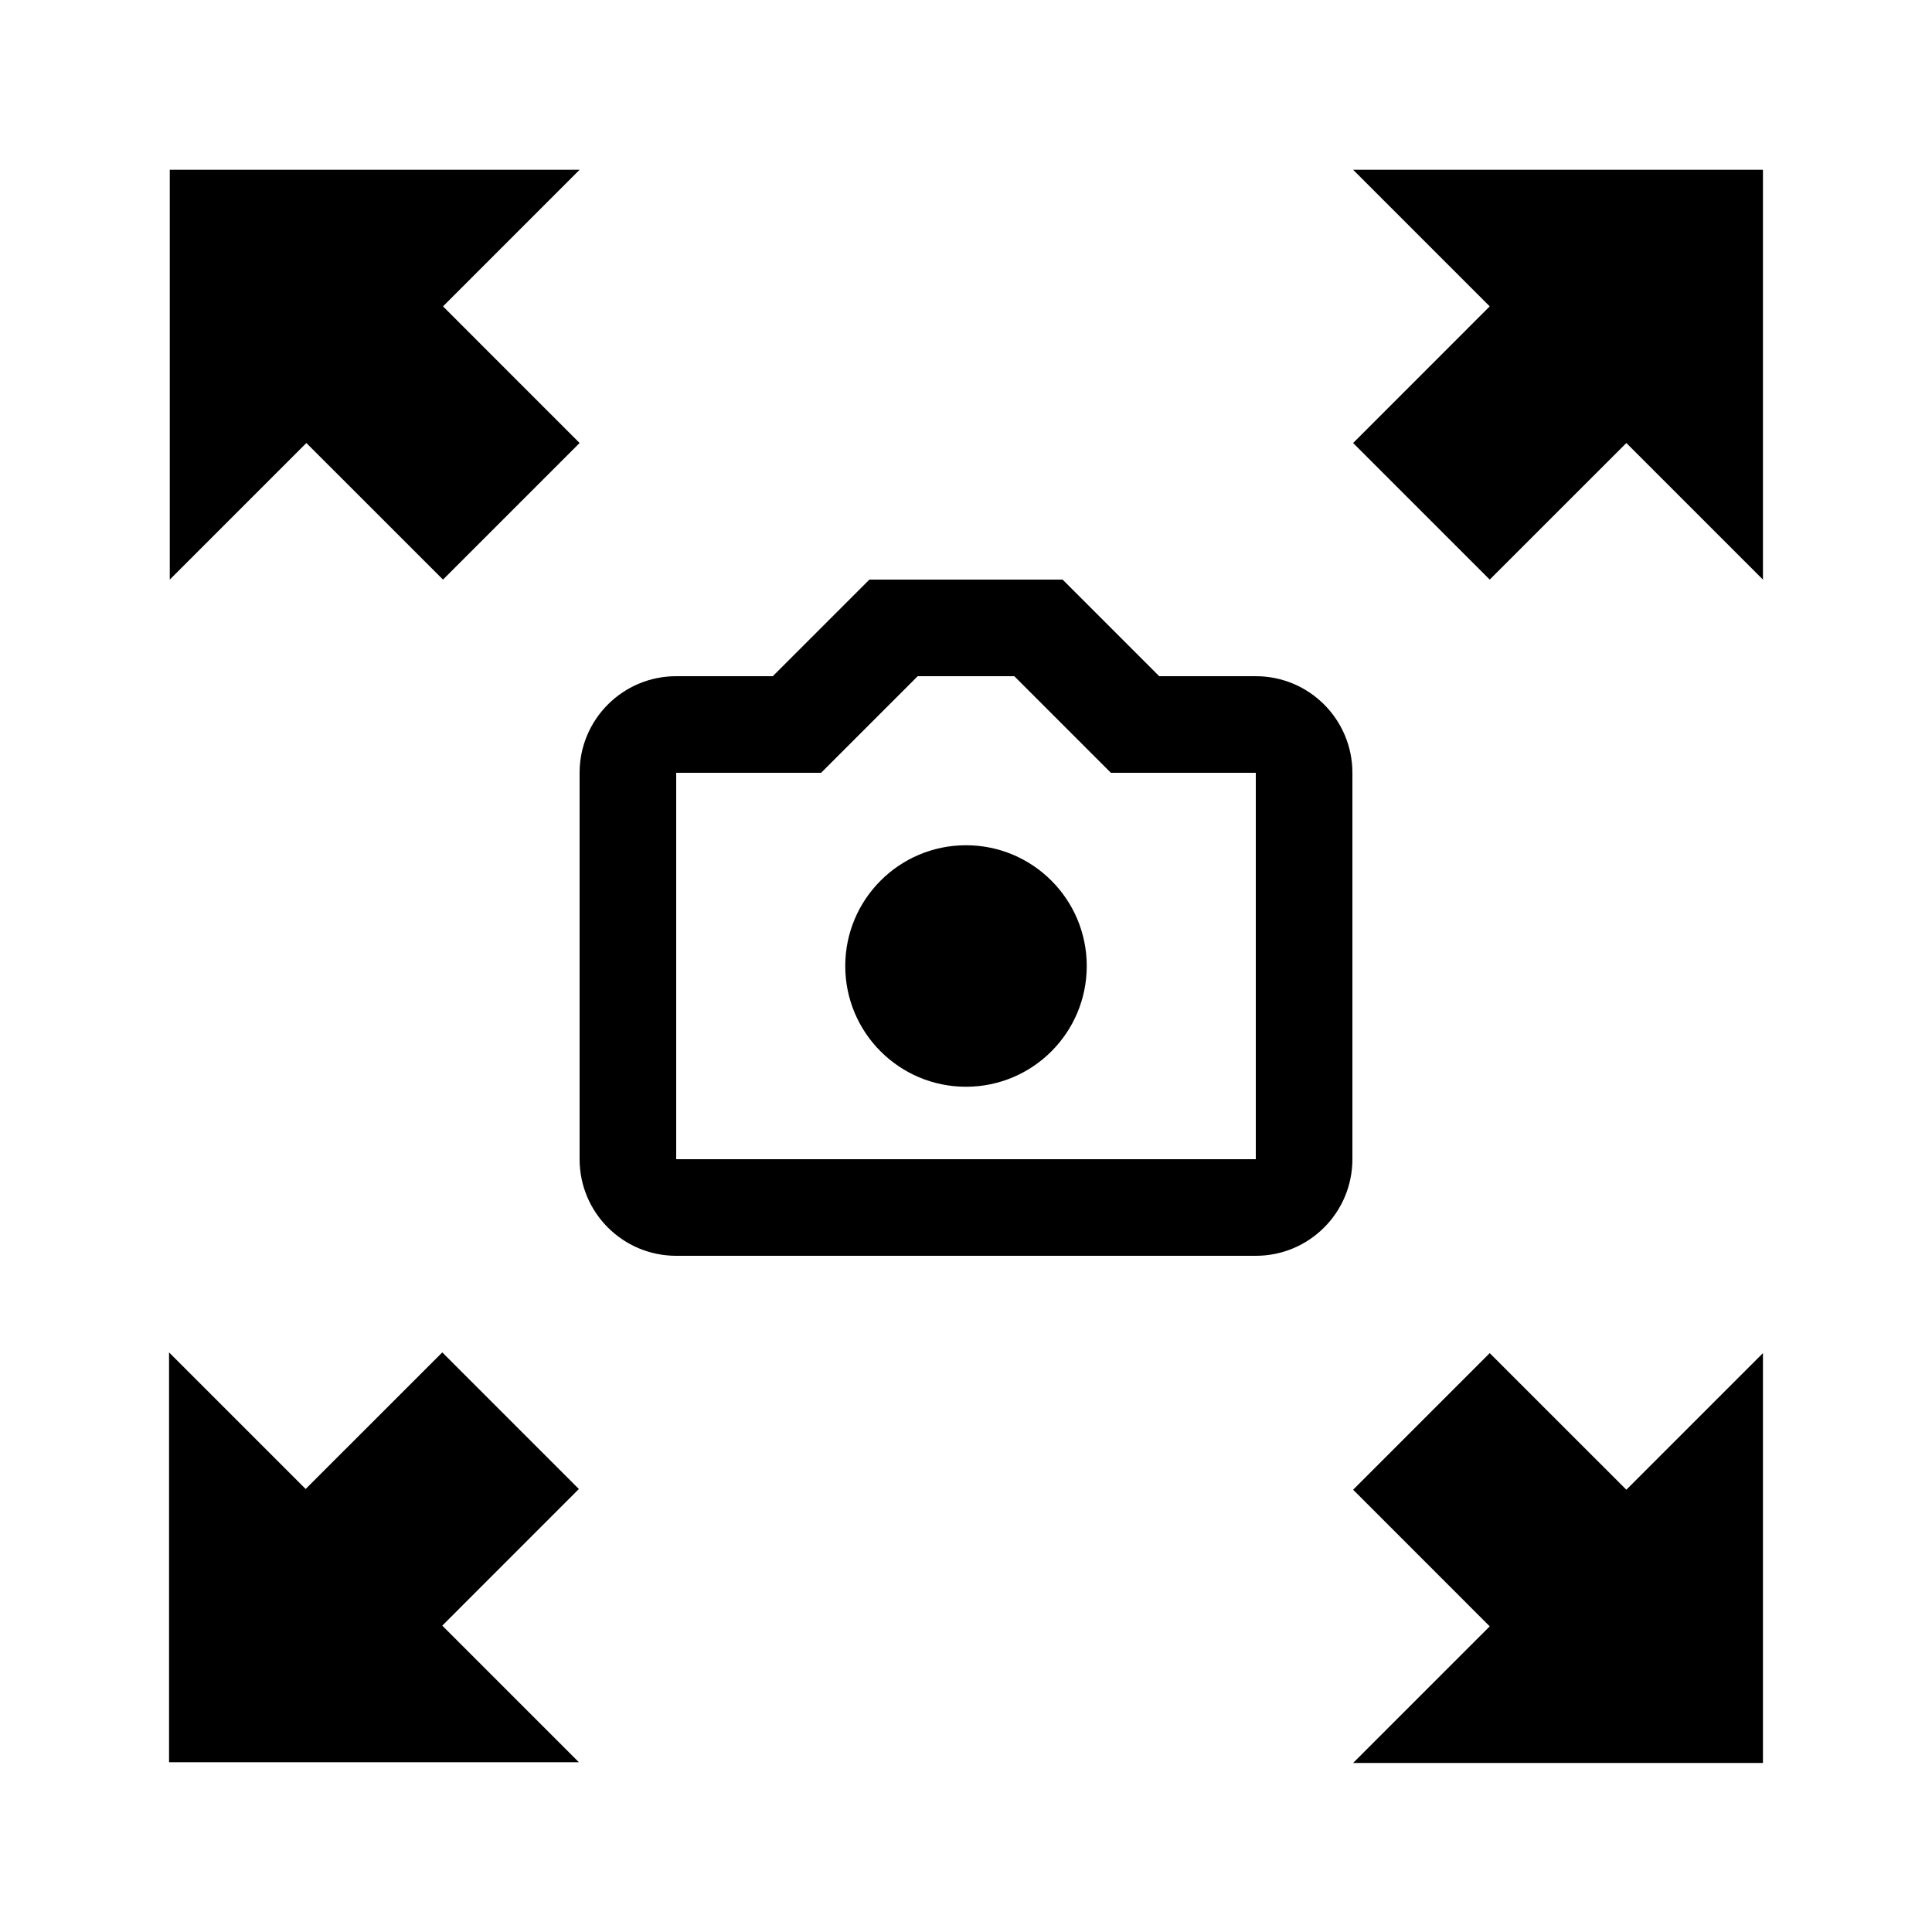
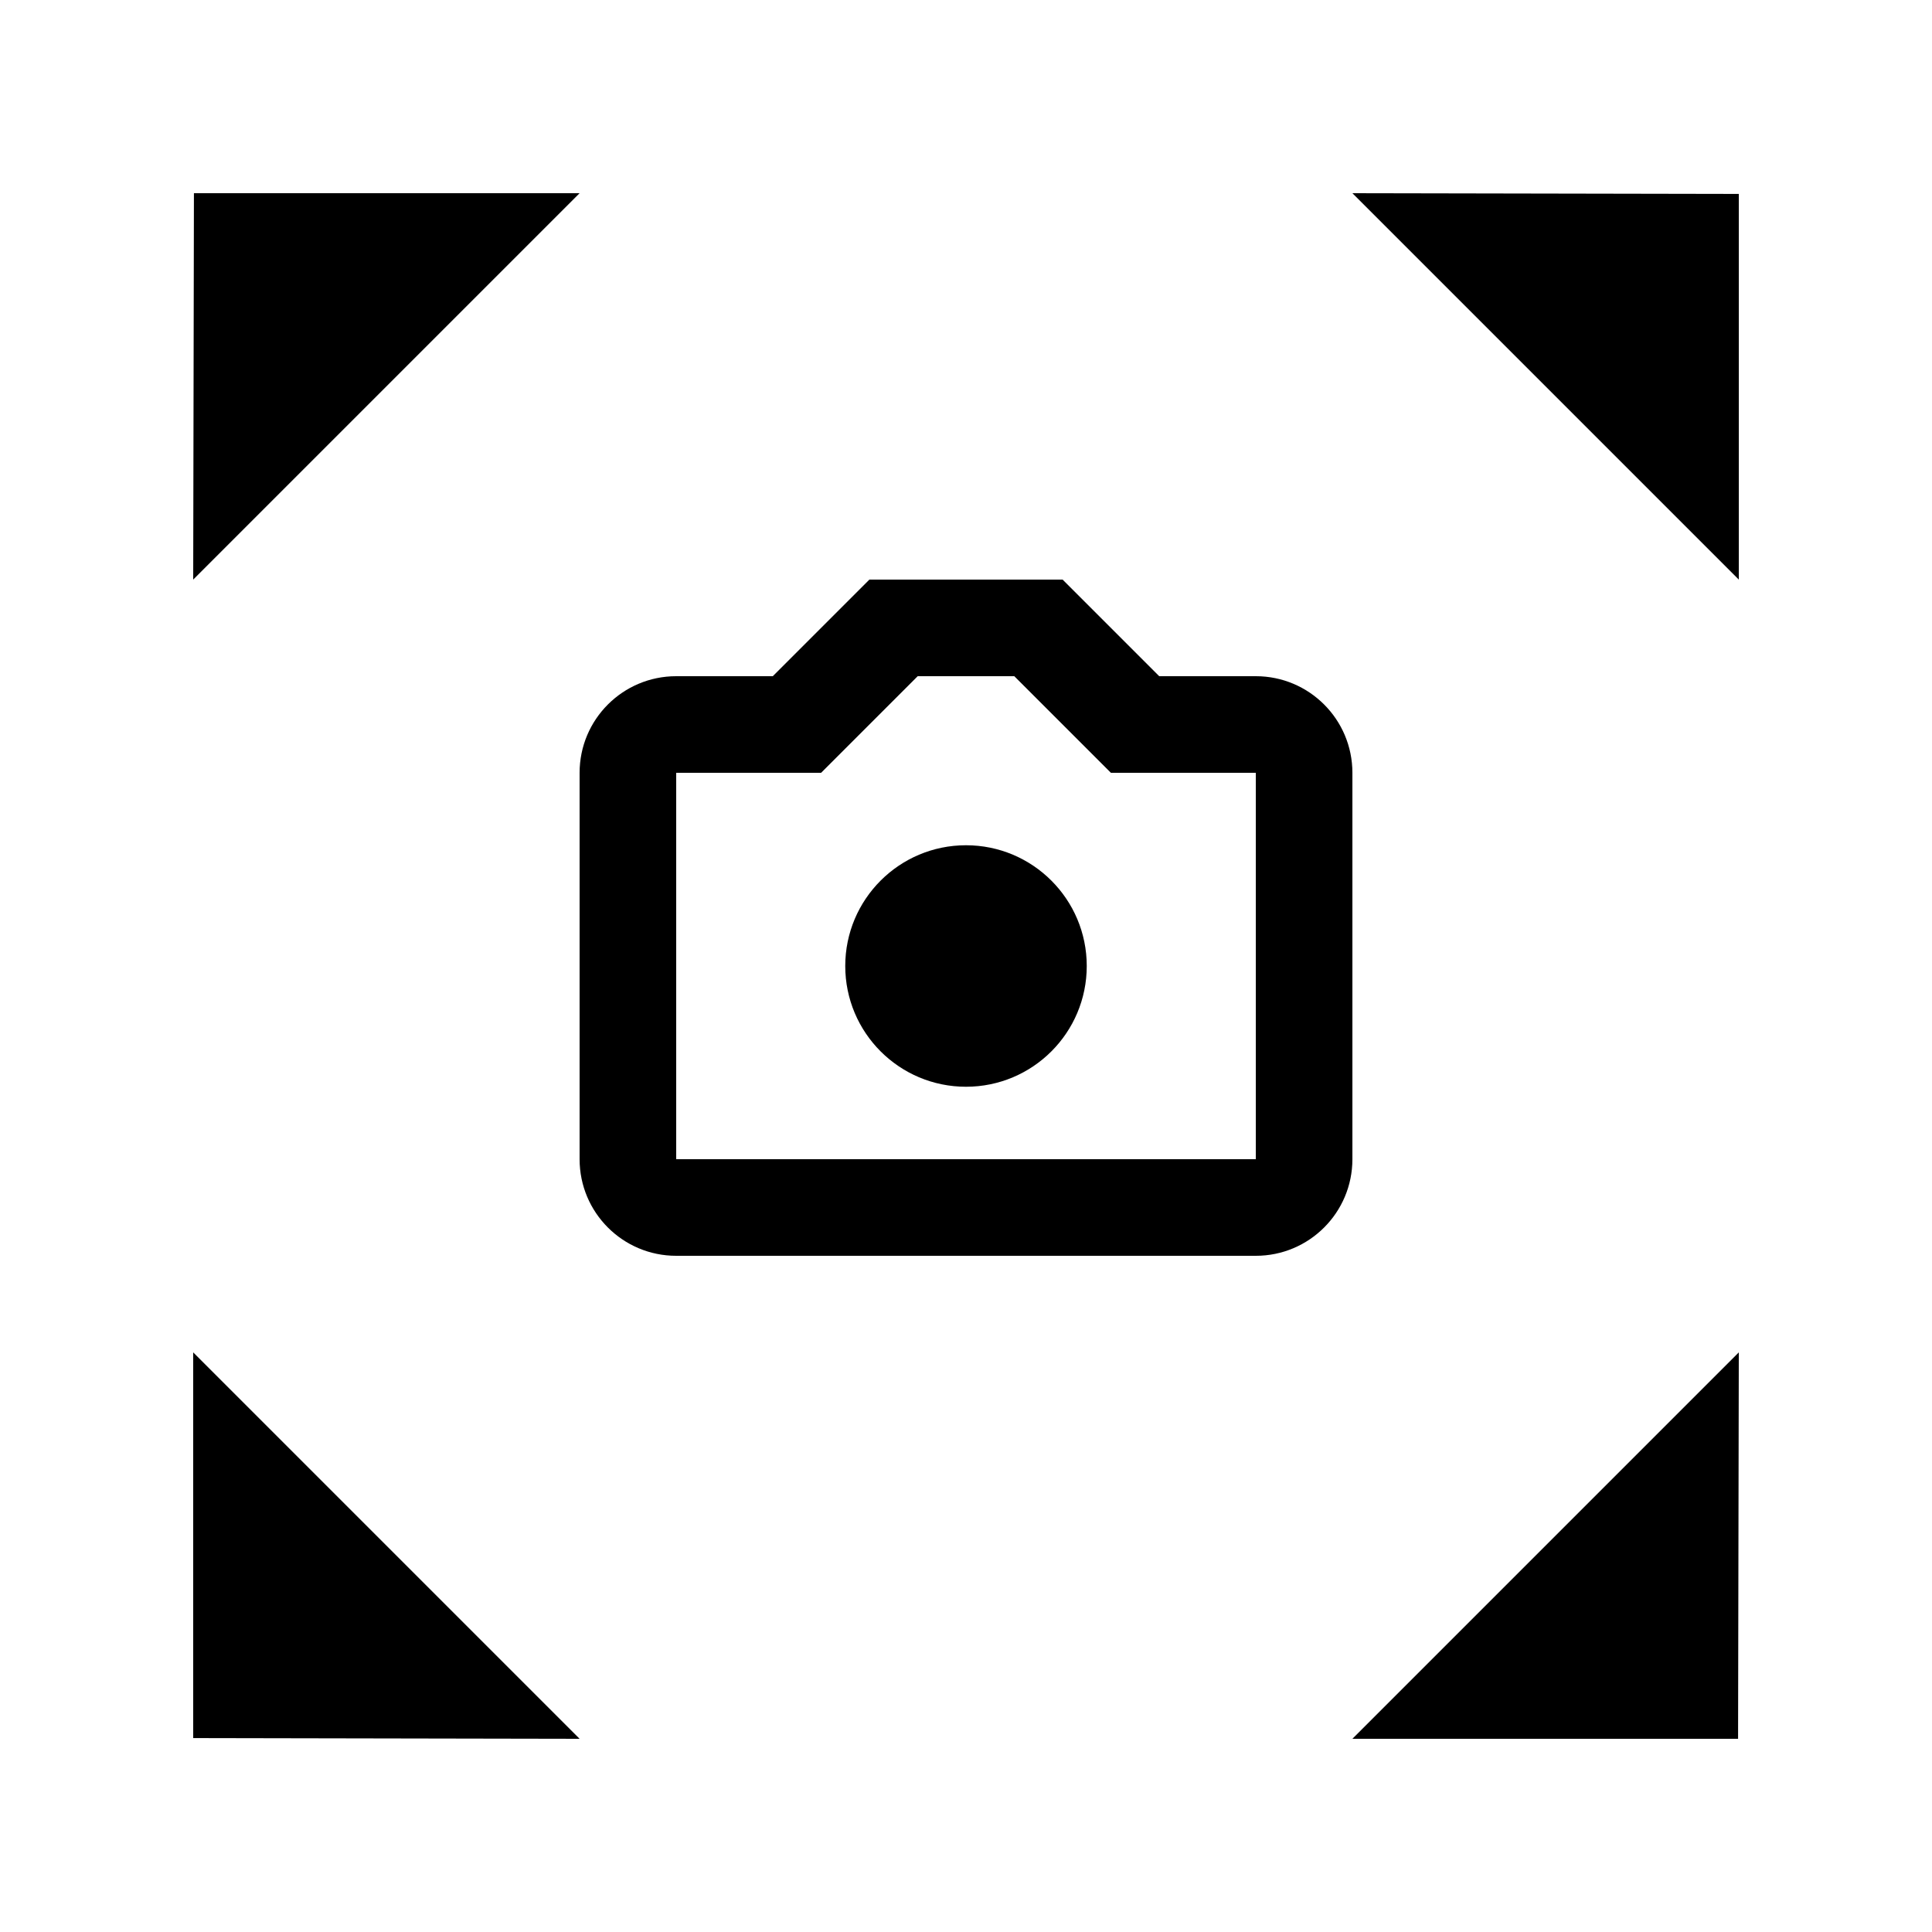
<svg xmlns="http://www.w3.org/2000/svg" version="1.1" id="icon" x="0px" y="0px" viewBox="0 0 400 400" style="enable-background:new 0 0 400 400;" xml:space="preserve">
  <circle cx="200" cy="200" r="25" />
  <path d="M260,140h-20l-20-20h-40l-20,20h-20c-11.05,0-20,8.95-20,20v80c0,11.05,8.95,20,20,20h120c11.05,0,20-8.95,20-20v-80  C280,148.95,271.05,140,260,140z M260,240H140v-80h30l20-20h20l20,20h30V240z" />
-   <polygon points="91.72,63.43 120,35.15 35.15,35.15 35.15,120 63.43,91.72 91.72,120 120,91.72 " />
-   <polygon points="336.72,91.72 365,120 365,35.15 280.15,35.15 308.43,63.43 280.15,91.72 308.43,120 " />
-   <polygon points="308.43,336.72 280.15,365 365,365 365,280.15 336.72,308.43 308.43,280.15 280.15,308.43 " />
-   <polygon points="63.28,308.28 35,280 35,364.85 119.85,364.85 91.57,336.57 119.85,308.28 91.57,280 " />
+   <polygon points="120,40 40.15,40 40,120 " />
+   <polygon points="280,360 359.85,360 360,280 " />
+   <polygon points="360,120 360,40.15 280,40 " />
+   <polygon points="40,280 40,359.85 120,360 " />
</svg>
